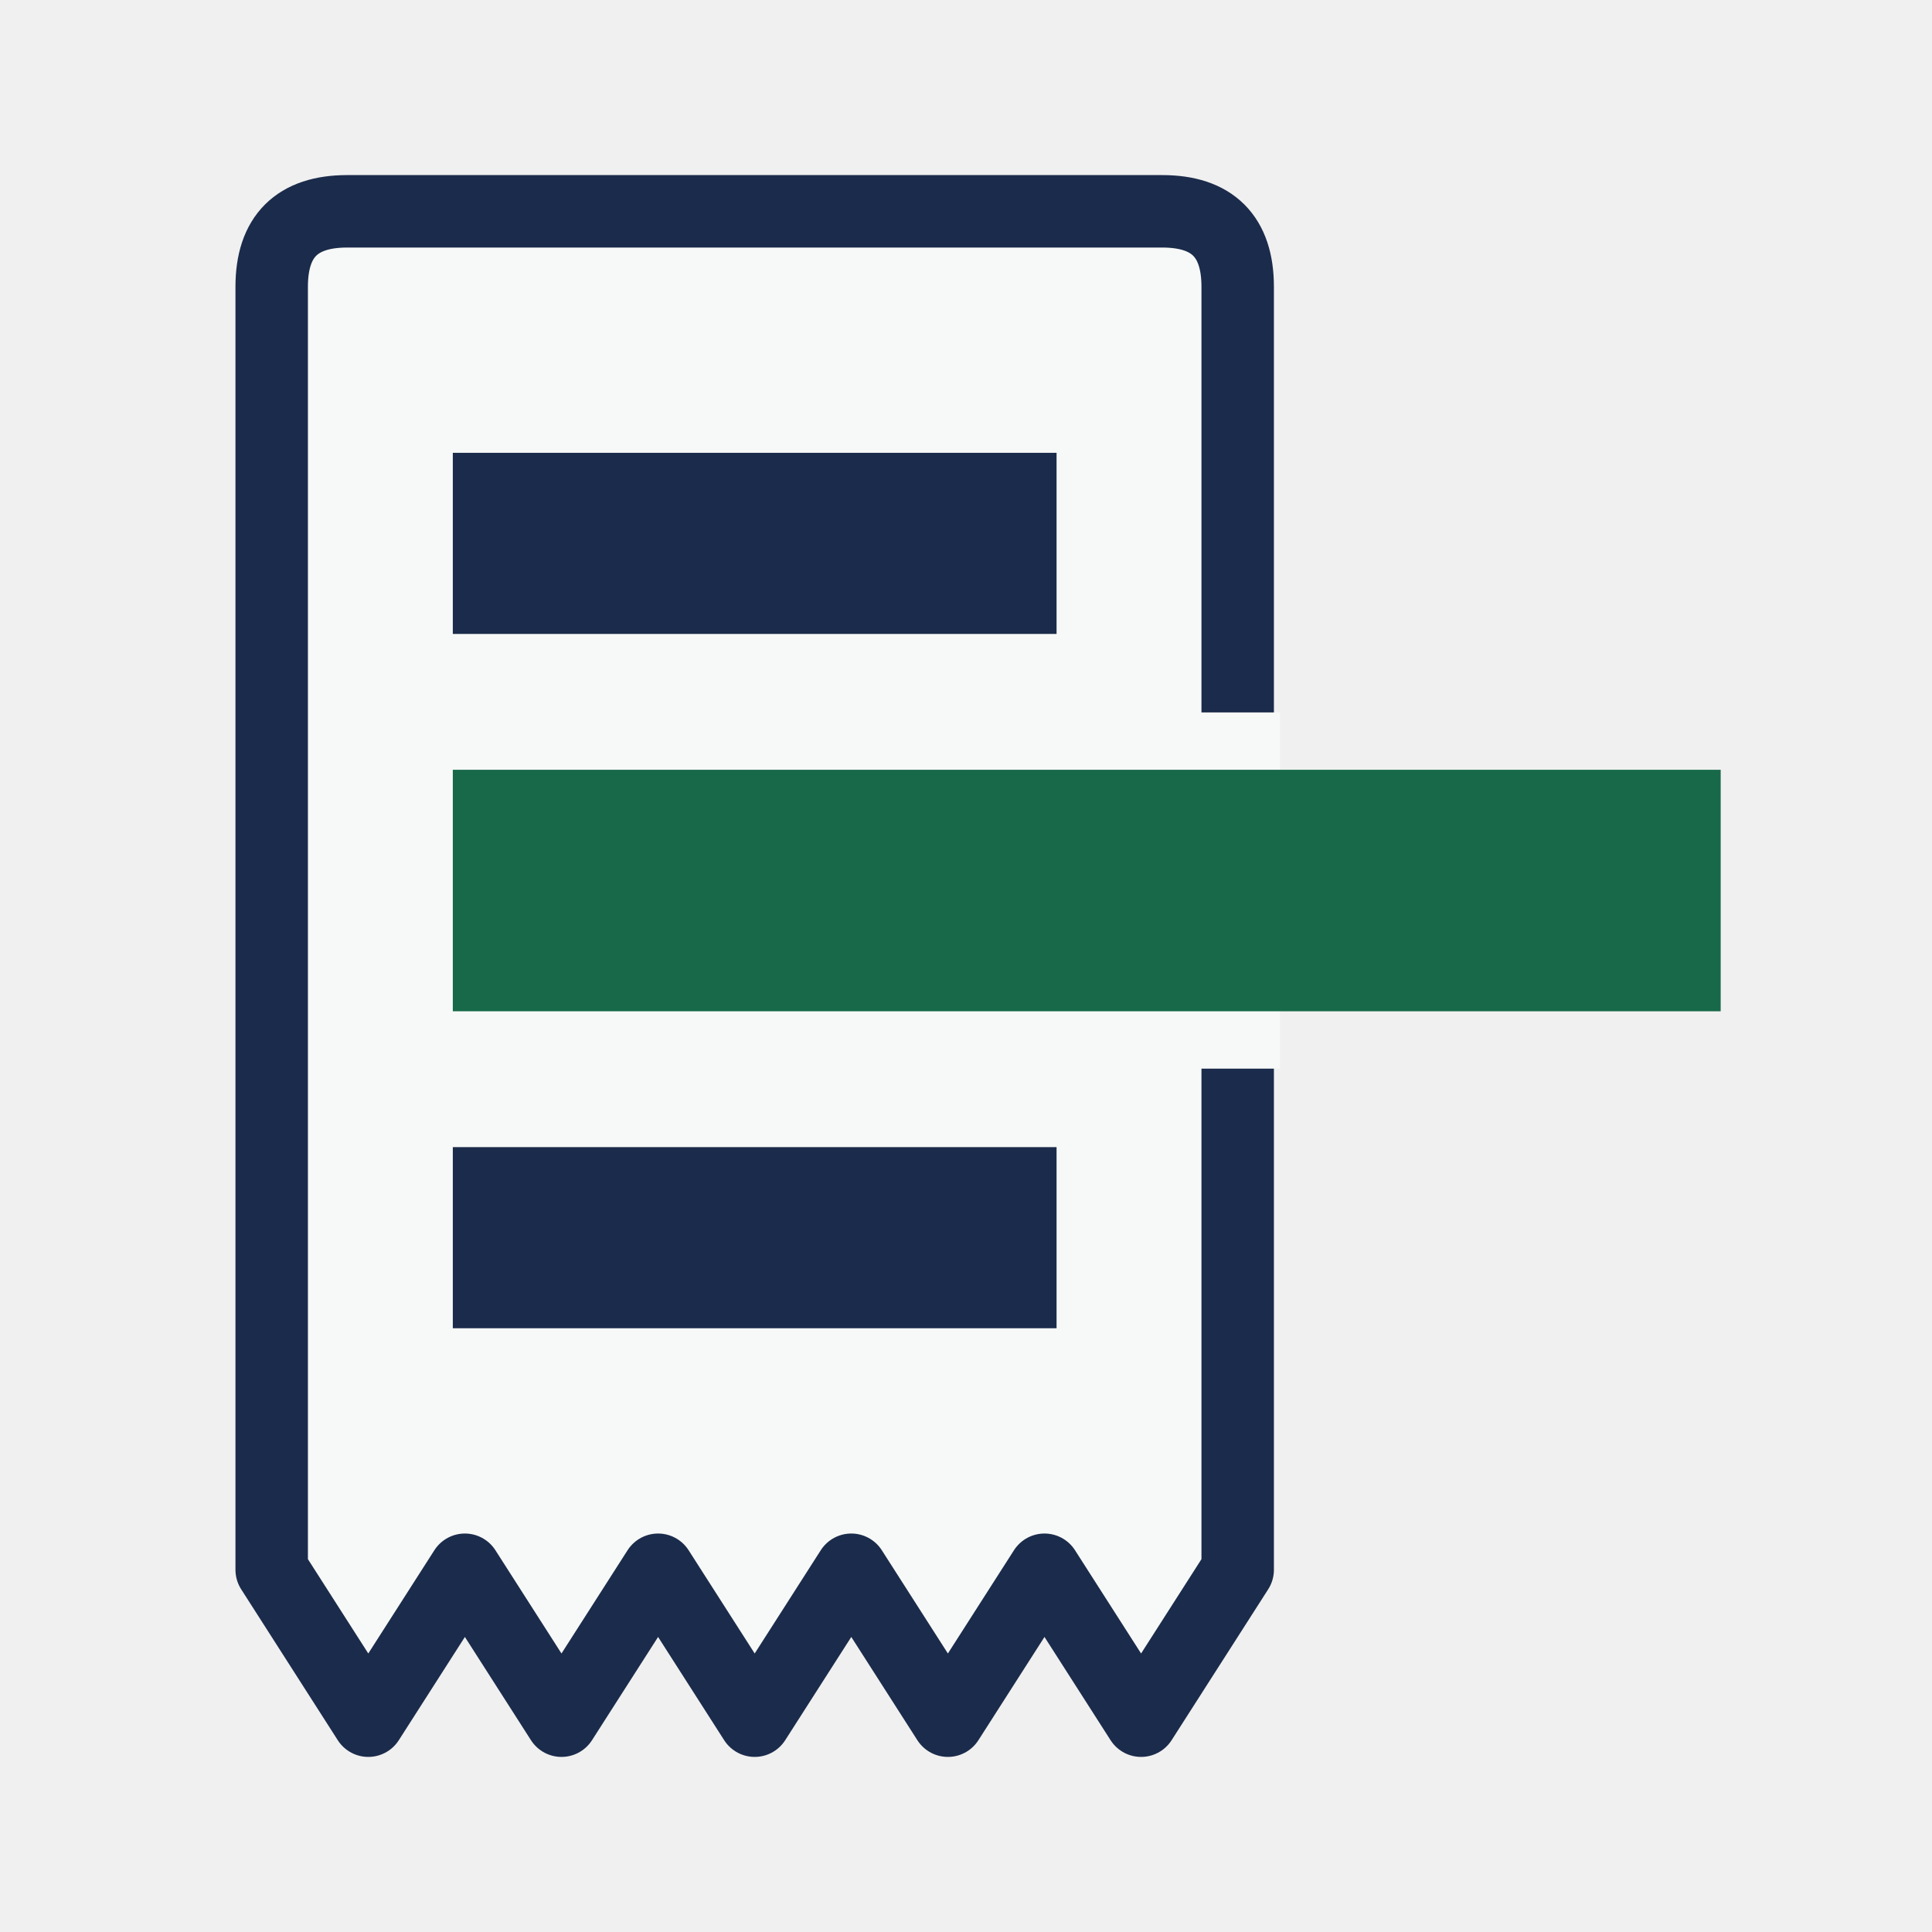
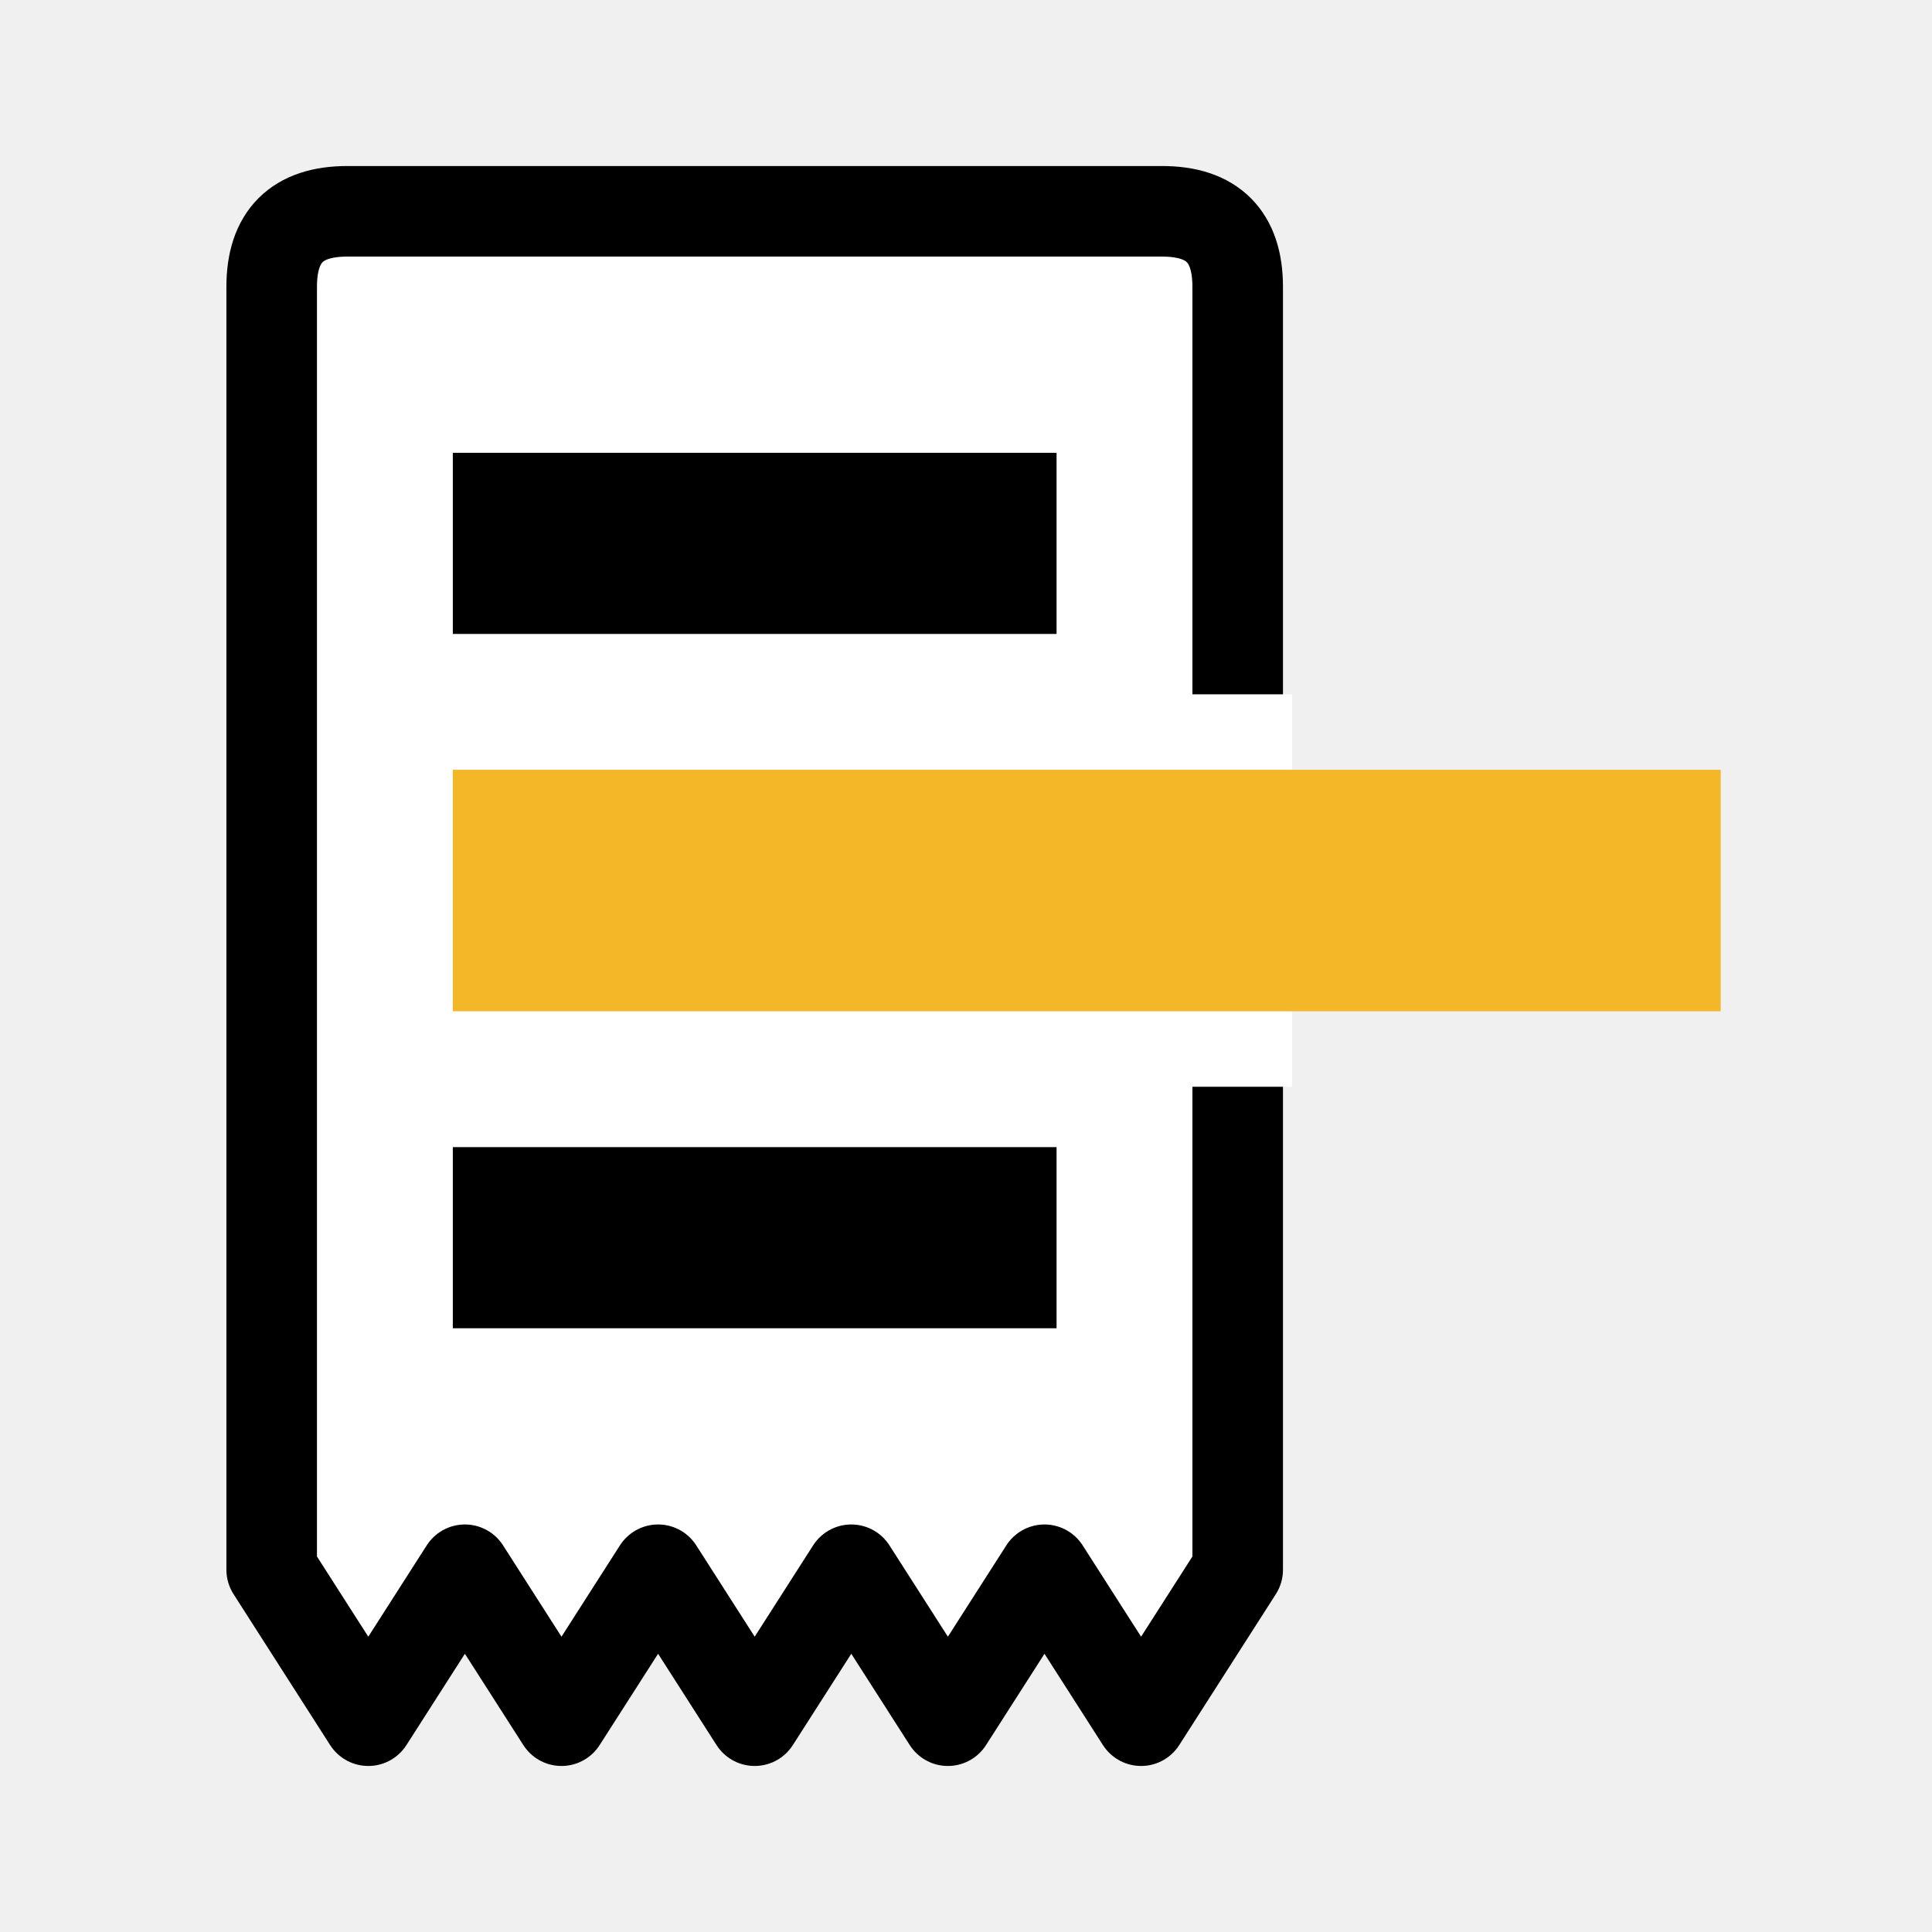
<svg xmlns="http://www.w3.org/2000/svg" viewBox="0 0 64 64" width="64" height="64">
  <g>
-     <path d="M9 9.5 Q9 7 11.5 7 L38.5 7 Q41 7 41 9.5 L41 52 L37.80 57 L34.60 52 L31.40 57 L28.20 52 L25.00 57 L21.80 52 L18.60 57 L15.40 52 L12.20 57 L9.00 52 Z" fill="#F7F9F8" stroke="#1B2B4B" stroke-width="2.4" stroke-linejoin="round" />
-     <rect x="15" y="15" width="20" height="6" fill="#1B2B4B" />
-     <rect x="39.6" y="23.6" width="2.8" height="11.8" fill="#F7F9F8" />
-     <rect x="15" y="25.5" width="42" height="8" fill="#17694A" />
-     <rect x="15" y="38" width="20" height="6" fill="#1B2B4B" />
+     <path d="M9 9.5 Q9 7 11.5 7 L38.5 7 Q41 7 41 9.5 L41 52 L37.80 57 L34.60 52 L31.40 57 L28.20 52 L25.00 57 L21.80 52 L18.60 57 L15.40 52 L12.20 57 L9.00 52 Z" fill="#FFFFFF" stroke="#000000" stroke-width="3" stroke-linejoin="round" />
+     <rect x="15" y="15" width="20" height="6" fill="#000000" />
+     <rect x="39.2" y="23" width="3.6" height="13" fill="#FFFFFF" />
+     <rect x="15" y="25.5" width="42" height="8" fill="#F4B728" />
+     <rect x="15" y="38" width="20" height="6" fill="#000000" />
  </g>
</svg>
